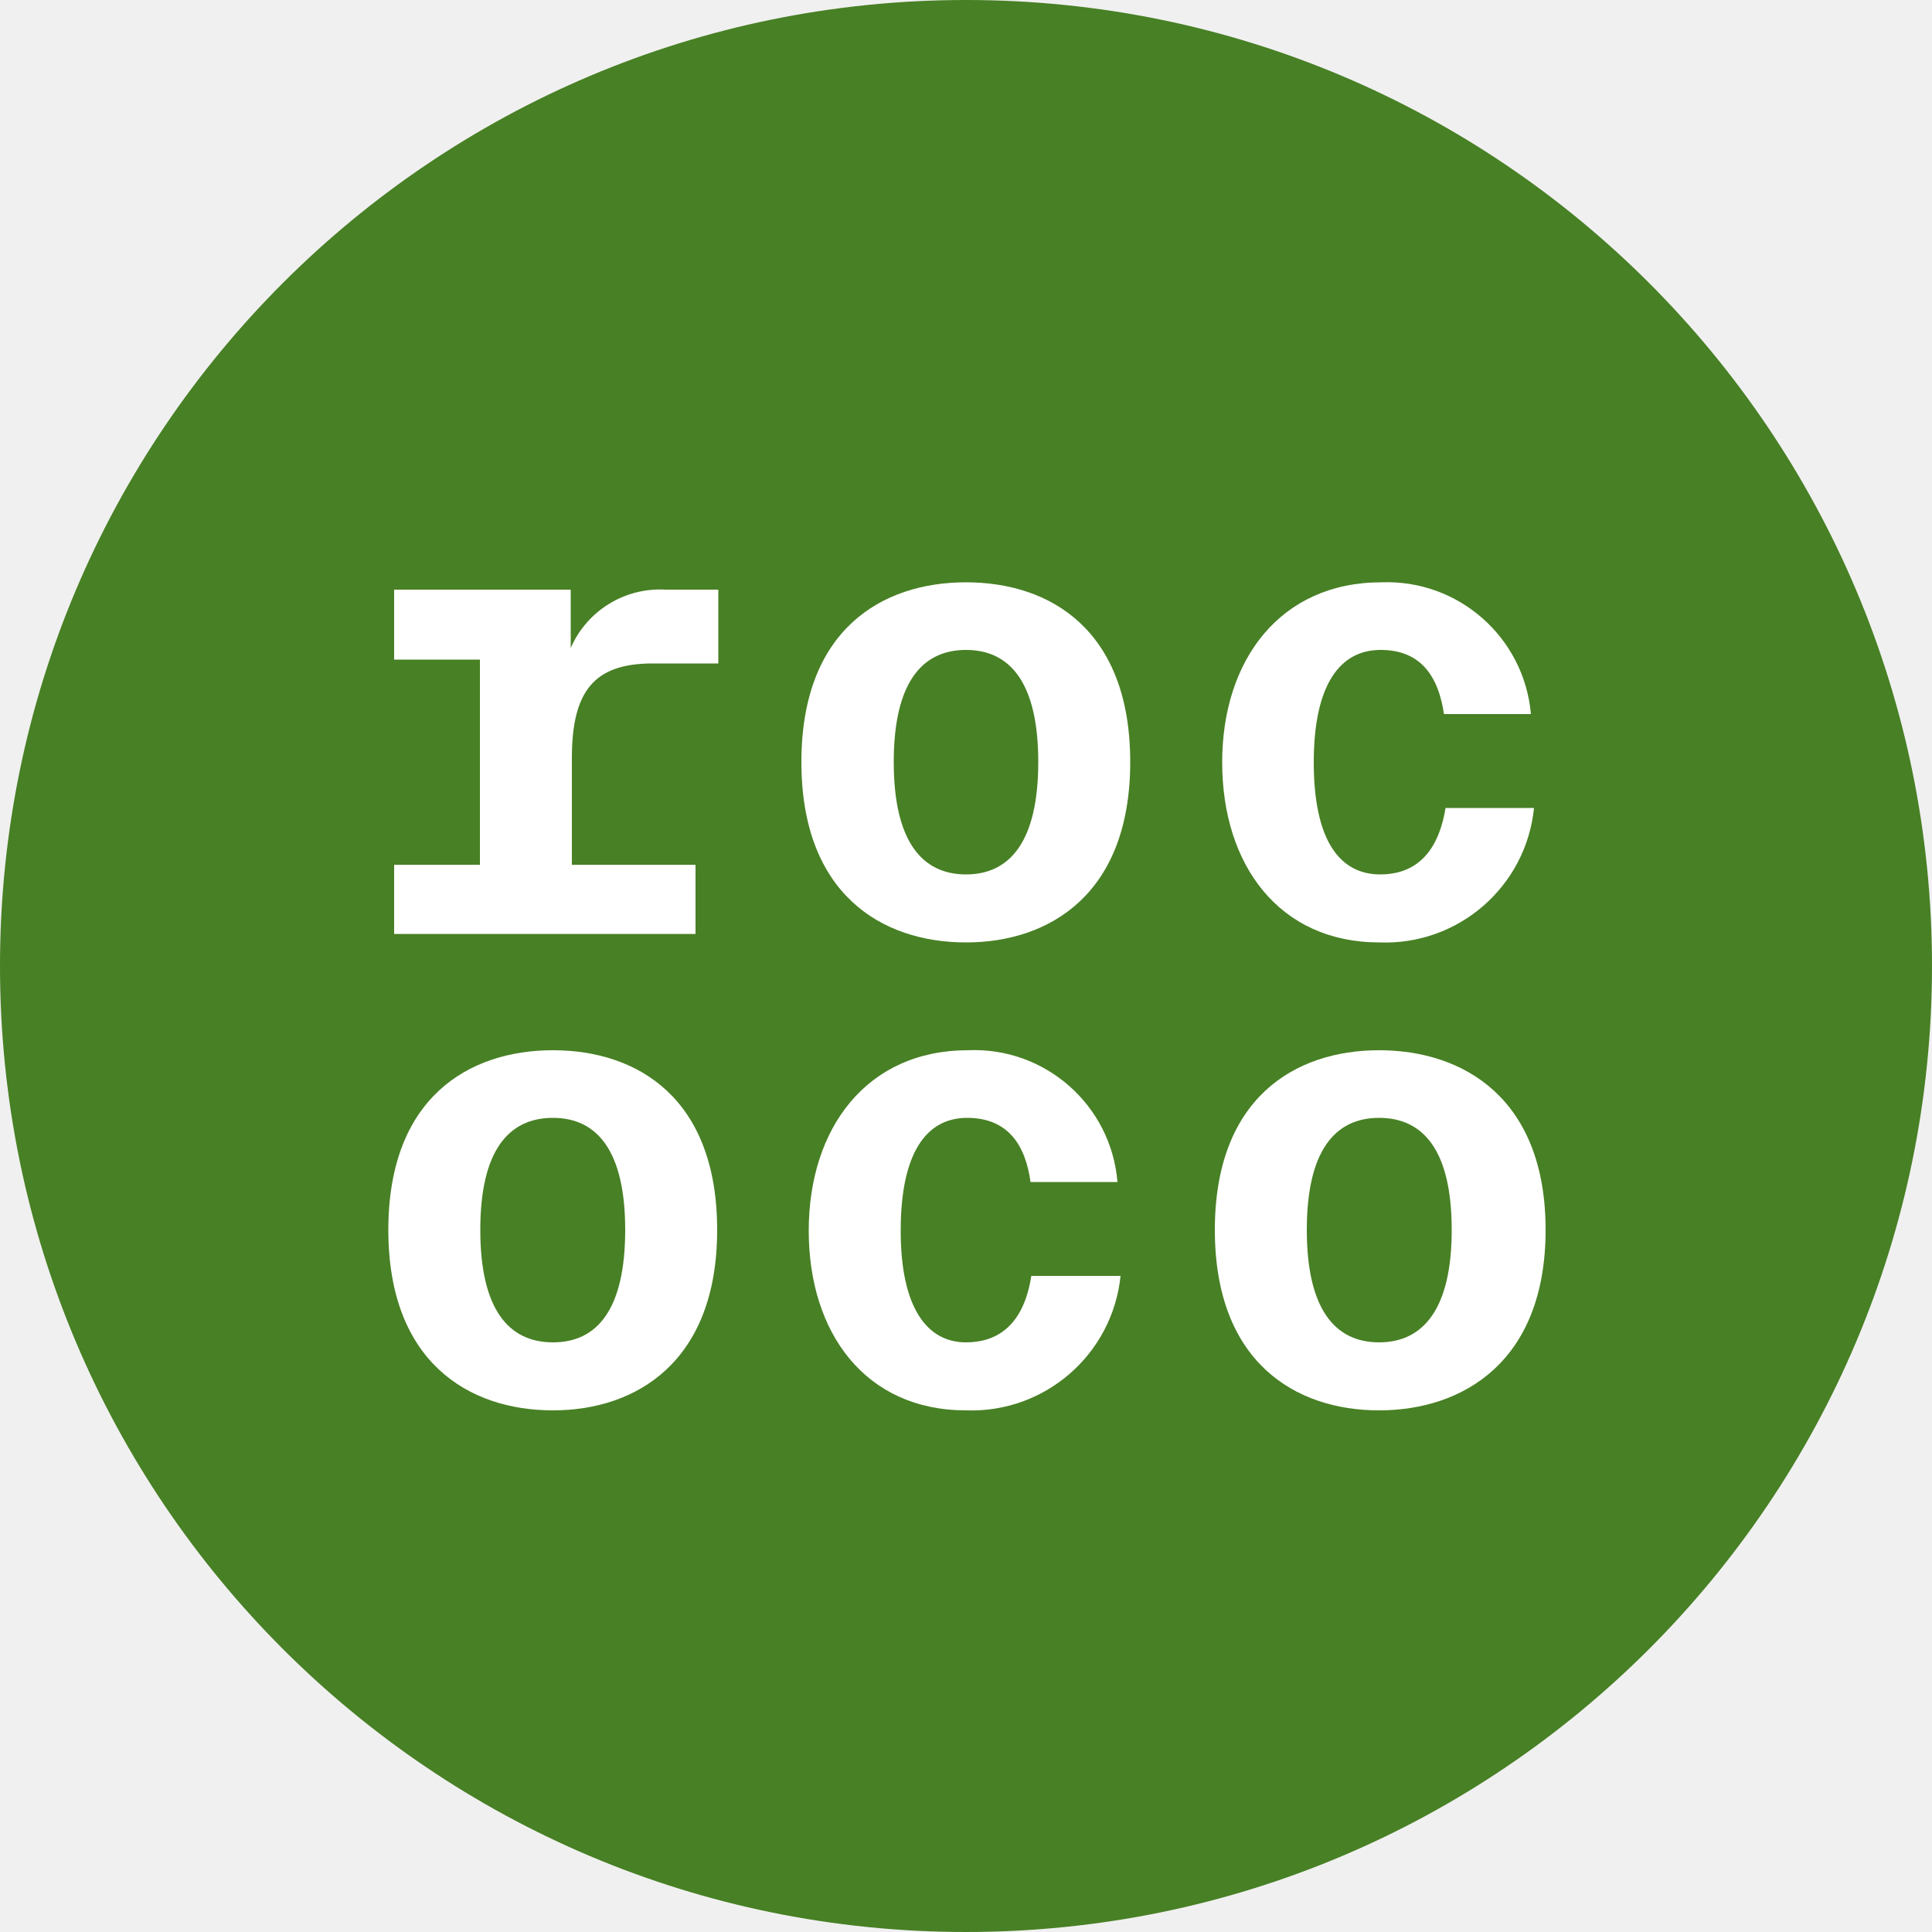
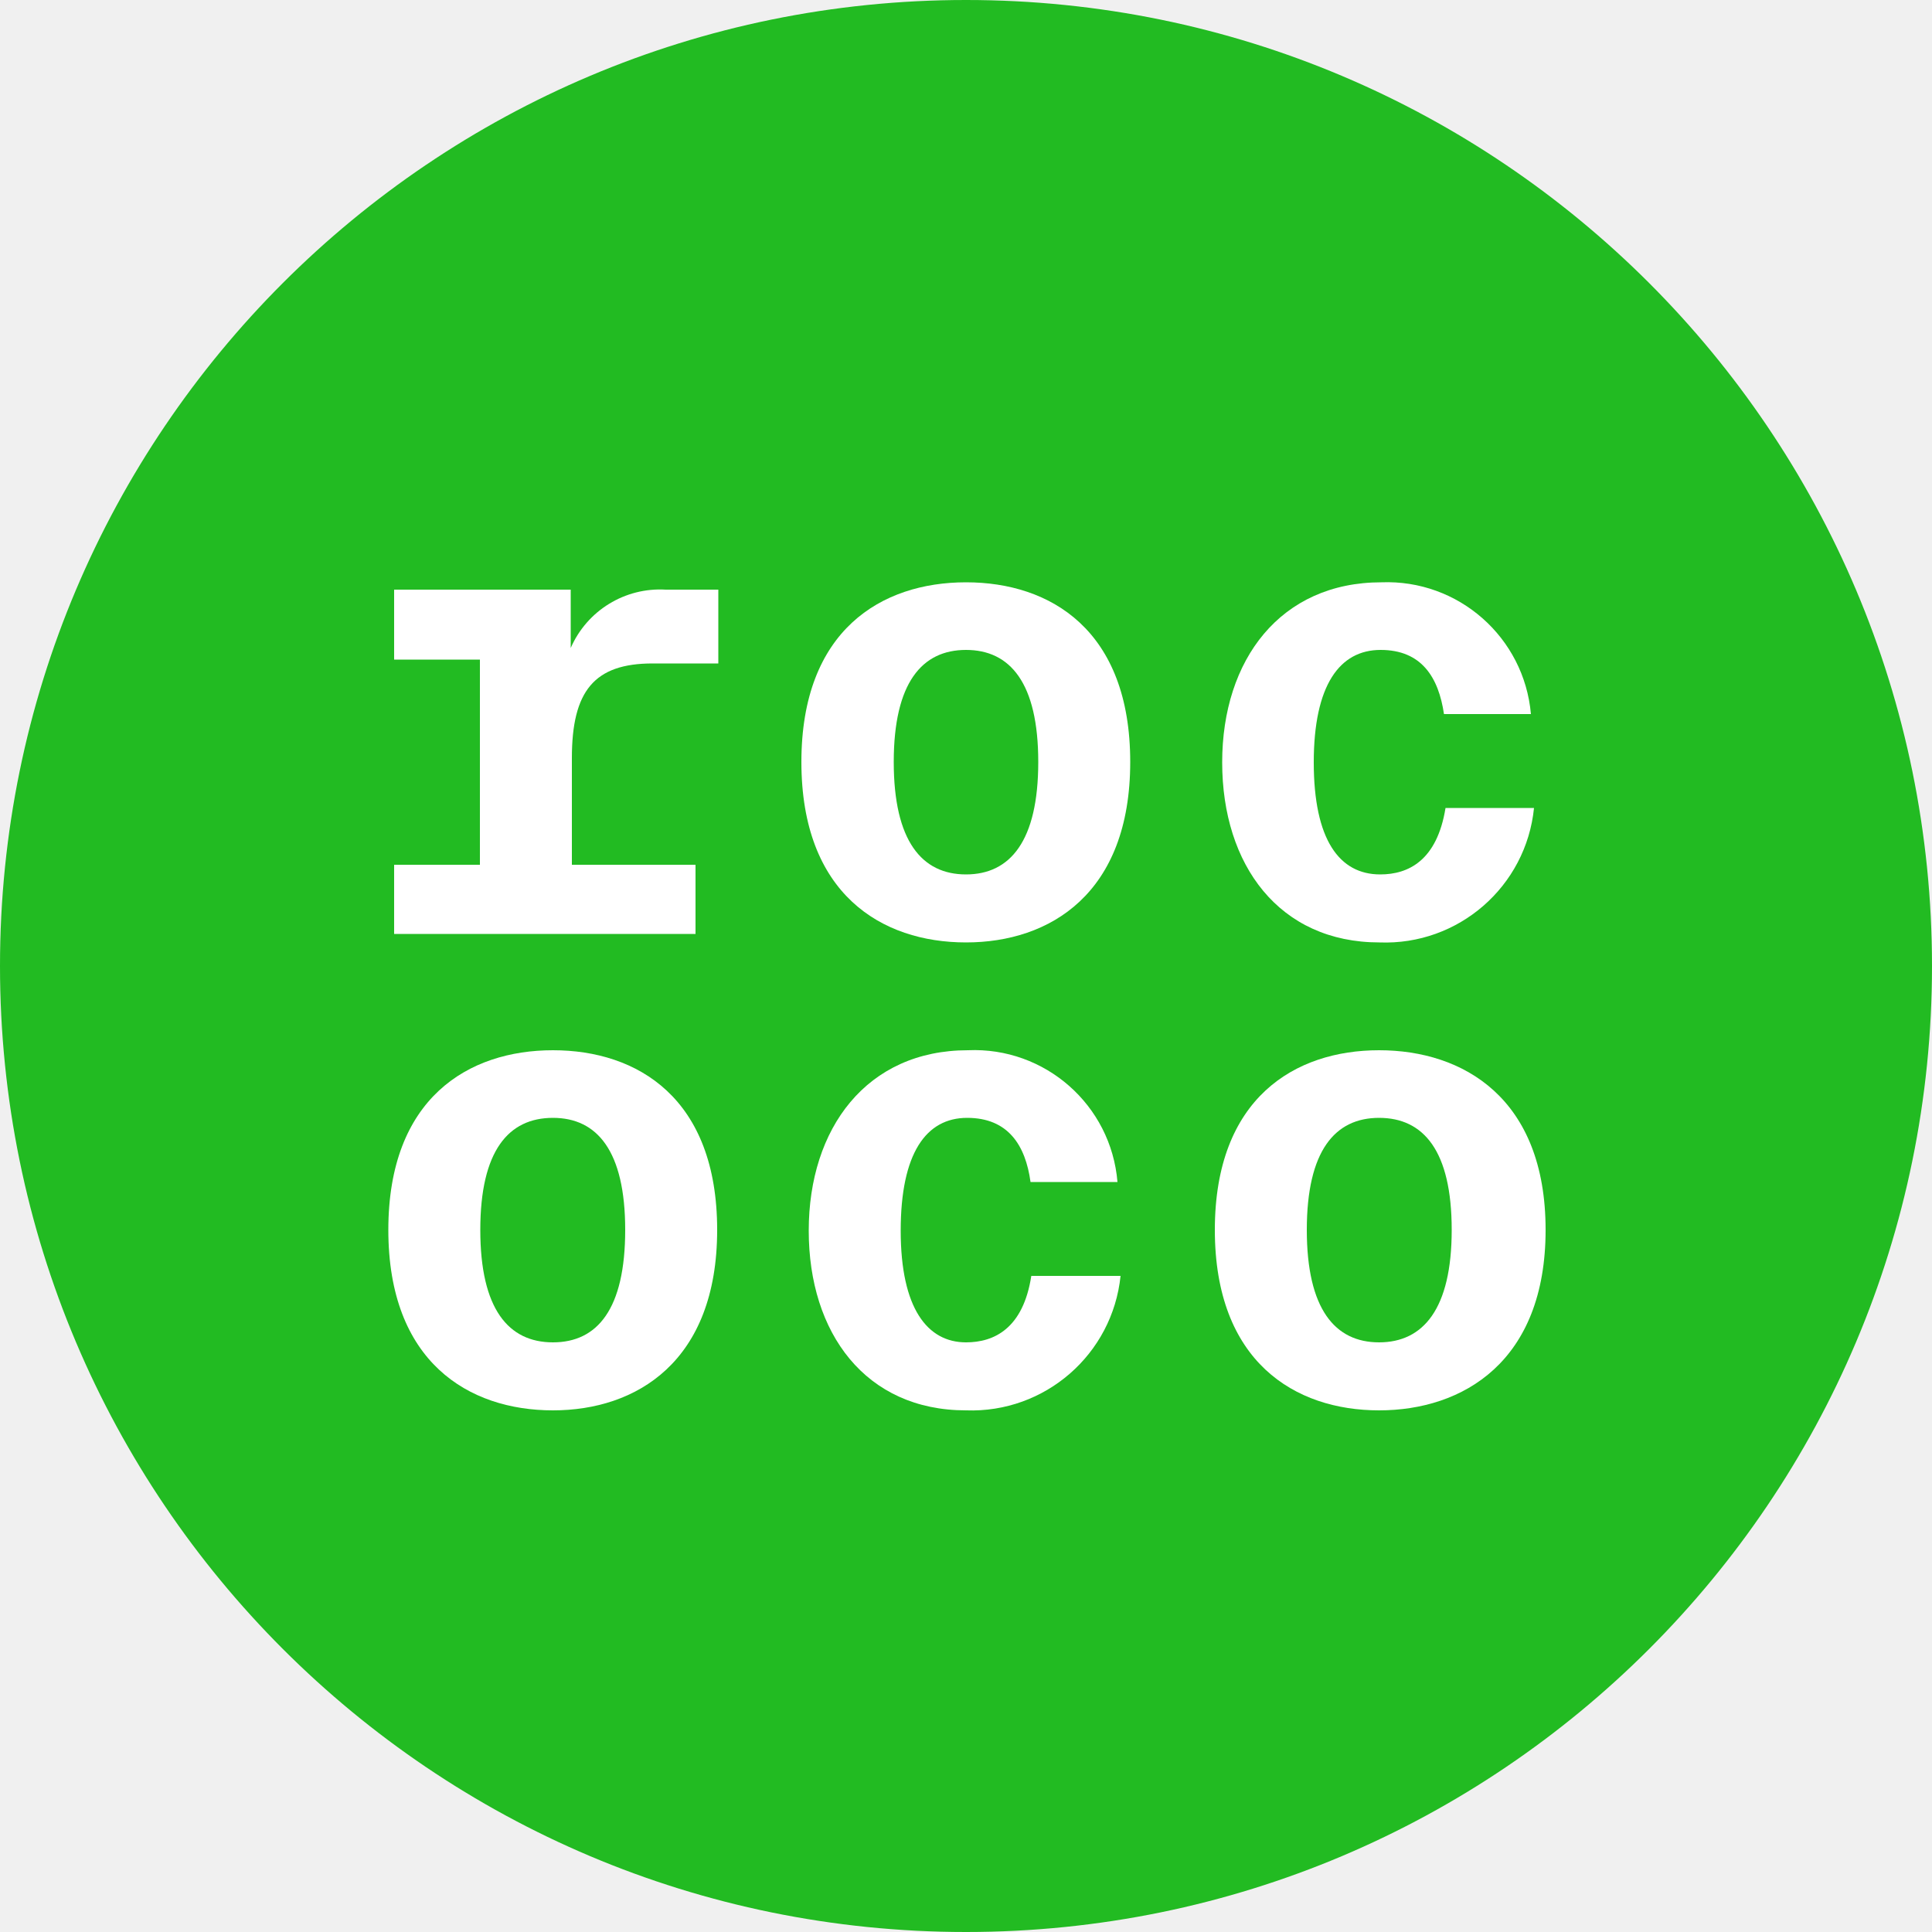
<svg xmlns="http://www.w3.org/2000/svg" id="Layer_1" data-name="Layer 1" viewBox="0 0 50 50">
  <defs>
-     <style>.cls-1{fill:#488025;}.cls-2{fill:#fff;}</style>
+     <style>.cls-1{fill:#22bb22;}.cls-2{fill:#fff;}</style>
  </defs>
  <circle class="cls-1" cx="25" cy="25" r="25" />
  <path class="cls-2" d="M14.77,15.26v1.51a2.52,2.52,0,0,1,2.46-1.51h1.36v1.91h-1.7c-1.51,0-2.09.71-2.09,2.45v2.76H18v1.79H10.2V22.38h2.22V17.07H10.2V15.26Z" />
  <path class="cls-2" d="M25,24.39c-2.19,0-4.26-1.26-4.26-4.67s2.07-4.65,4.26-4.65,4.25,1.24,4.25,4.65S27.17,24.39,25,24.39Zm0-7.57c-1.14,0-1.87.85-1.87,2.9s.73,2.91,1.87,2.91,1.87-.86,1.87-2.91S26.14,16.82,25,16.82Z" />
  <path class="cls-2" d="M39.62,18.48H37.37c-.14-.95-.58-1.66-1.64-1.66S34,17.73,34,19.73s.66,2.9,1.72,2.9c.73,0,1.47-.36,1.69-1.72H39.7a3.87,3.87,0,0,1-4,3.48c-2.59,0-4.07-2-4.07-4.66s1.51-4.66,4.12-4.66A3.74,3.74,0,0,1,39.62,18.48Z" />
  <path class="cls-2" d="M14.31,36.5c-2.19,0-4.26-1.26-4.26-4.67s2.07-4.65,4.26-4.65,4.25,1.24,4.25,4.65S16.47,36.5,14.31,36.5Zm0-7.57c-1.15,0-1.88.85-1.88,2.9s.73,2.91,1.88,2.91,1.87-.86,1.87-2.91S15.45,28.93,14.31,28.93Z" />
  <path class="cls-2" d="M28.92,30.59H26.67c-.13-.95-.58-1.66-1.64-1.66s-1.72.91-1.72,2.92S24,34.74,25,34.74c.73,0,1.48-.36,1.69-1.72H29a3.88,3.88,0,0,1-4,3.48c-2.6,0-4.07-2-4.07-4.65s1.5-4.67,4.12-4.67A3.72,3.72,0,0,1,28.92,30.59Z" />
  <path class="cls-2" d="M35.69,36.5c-2.18,0-4.25-1.26-4.25-4.67s2.07-4.65,4.25-4.65S40,28.42,40,31.83,37.86,36.5,35.69,36.5Zm0-7.57c-1.14,0-1.87.85-1.87,2.9s.73,2.91,1.87,2.91,1.88-.86,1.88-2.91S36.84,28.93,35.69,28.93Z" />
</svg>
